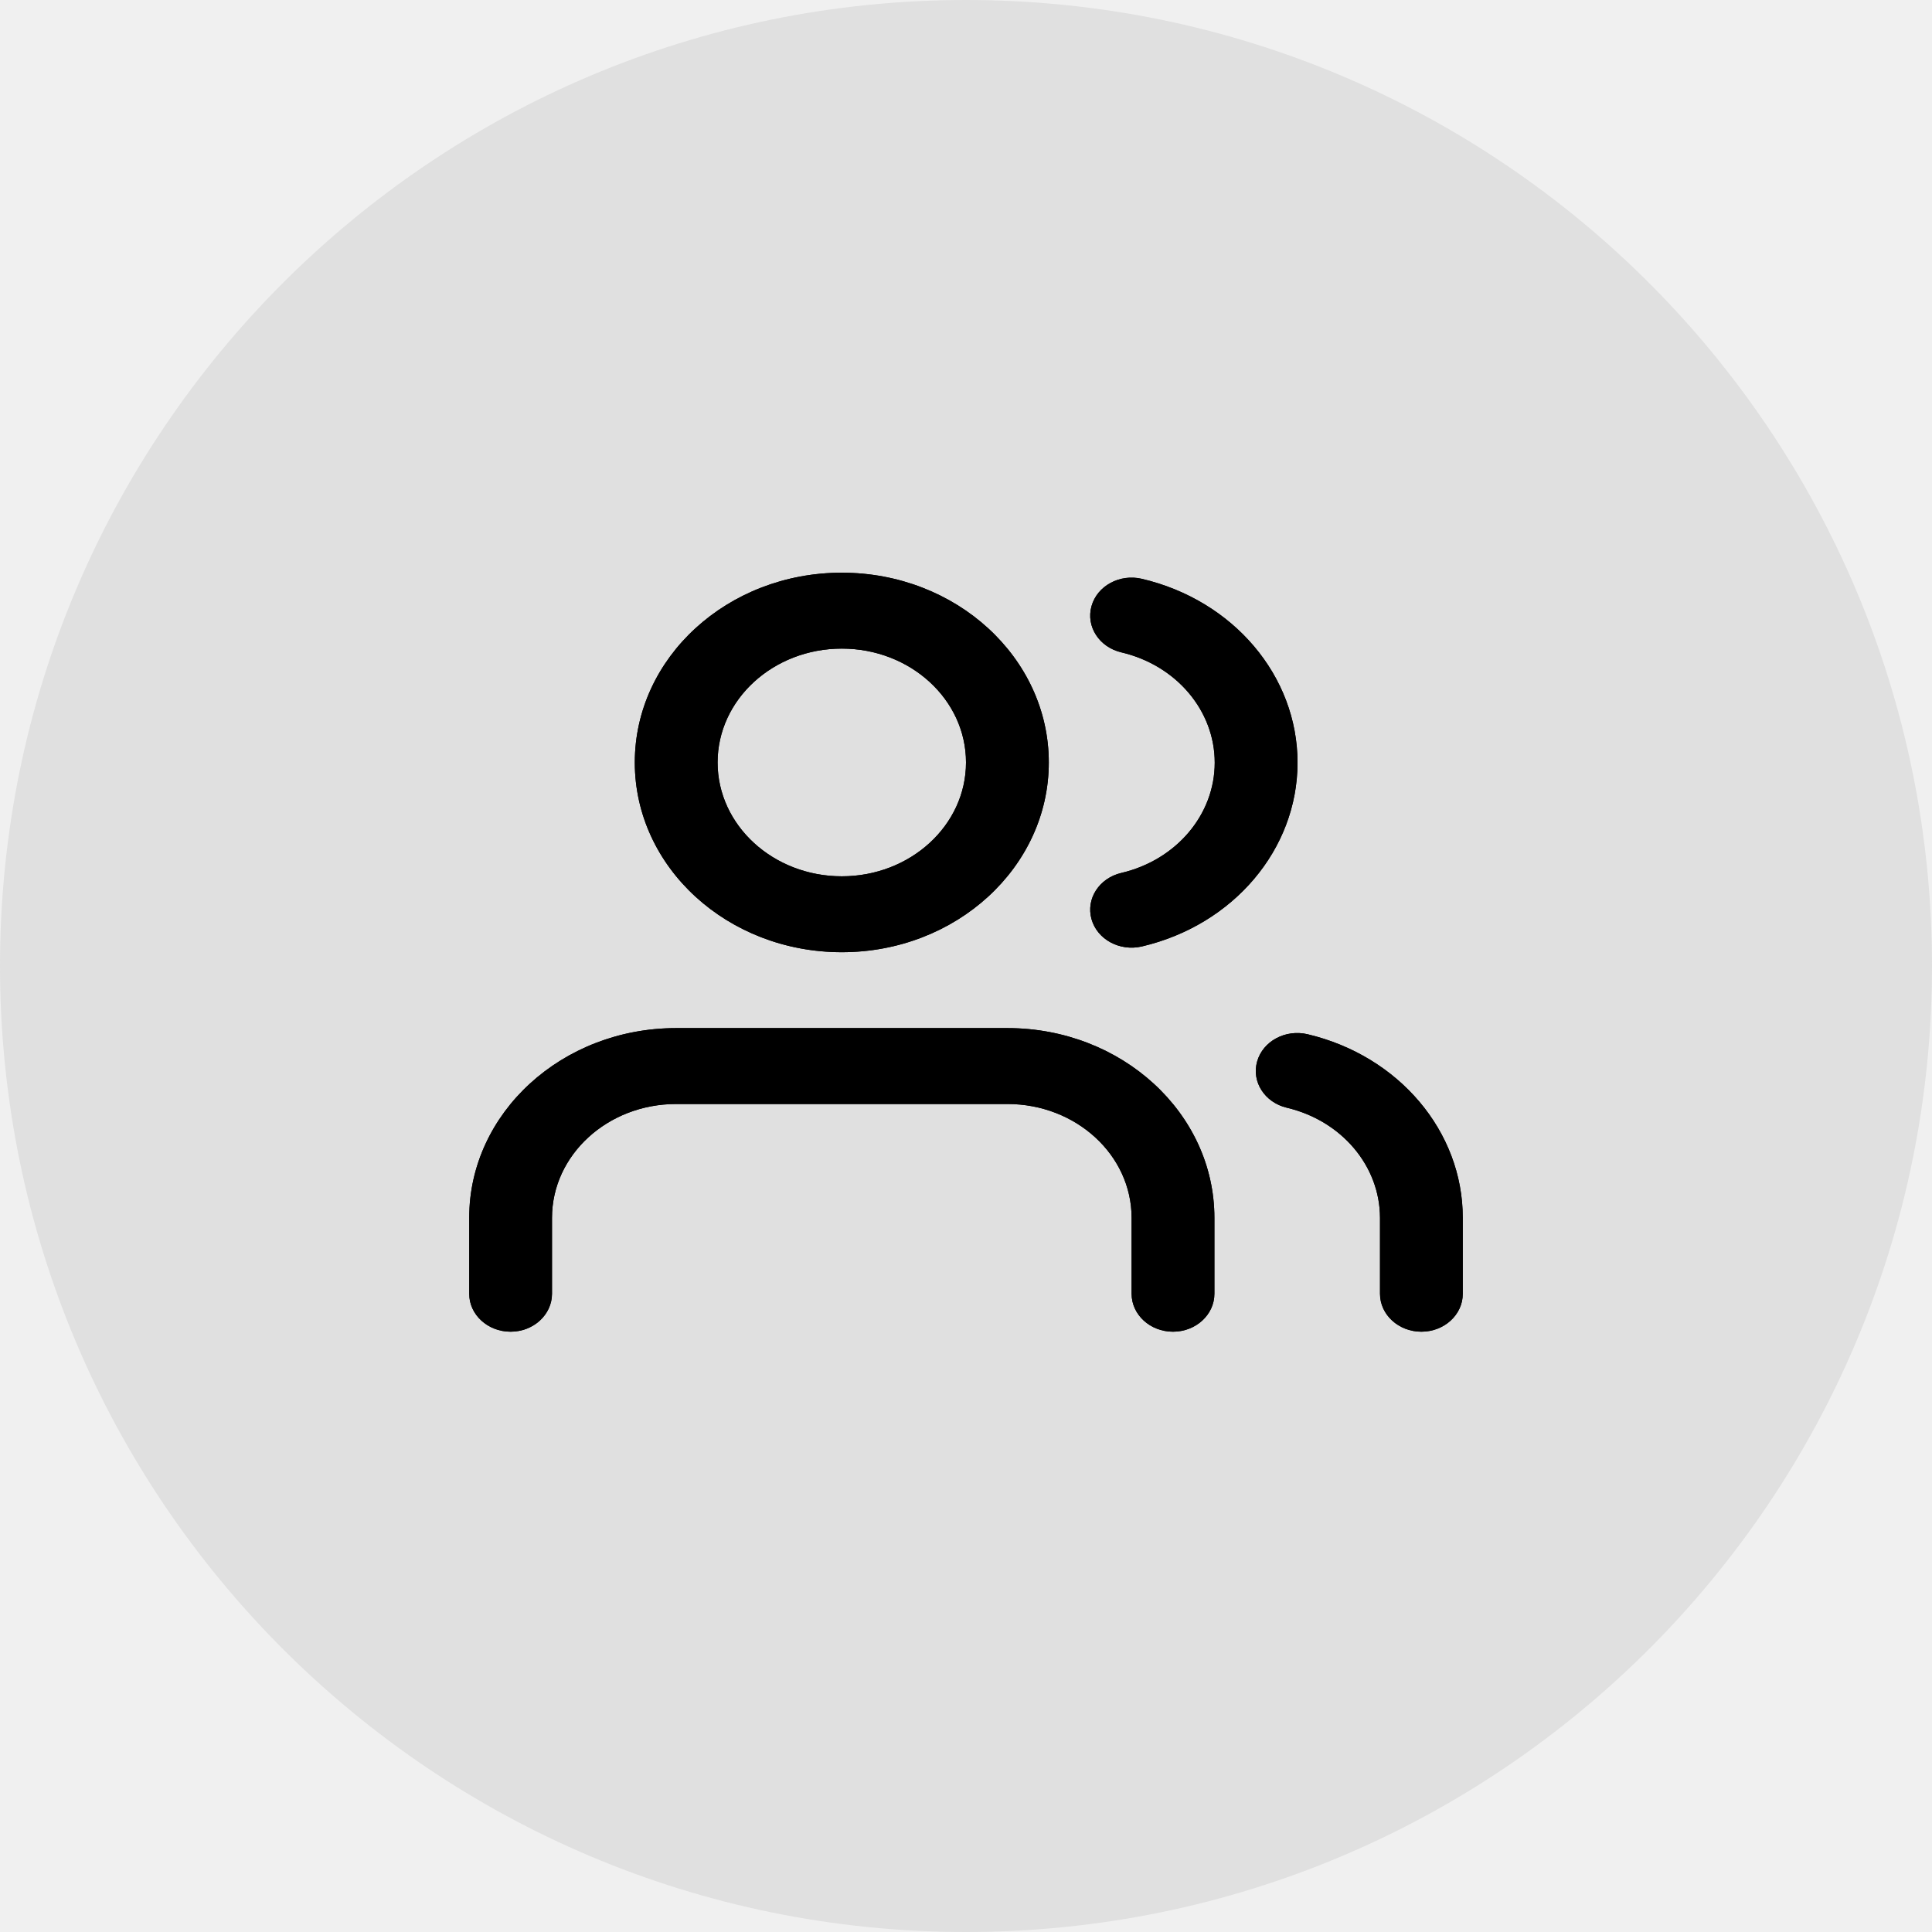
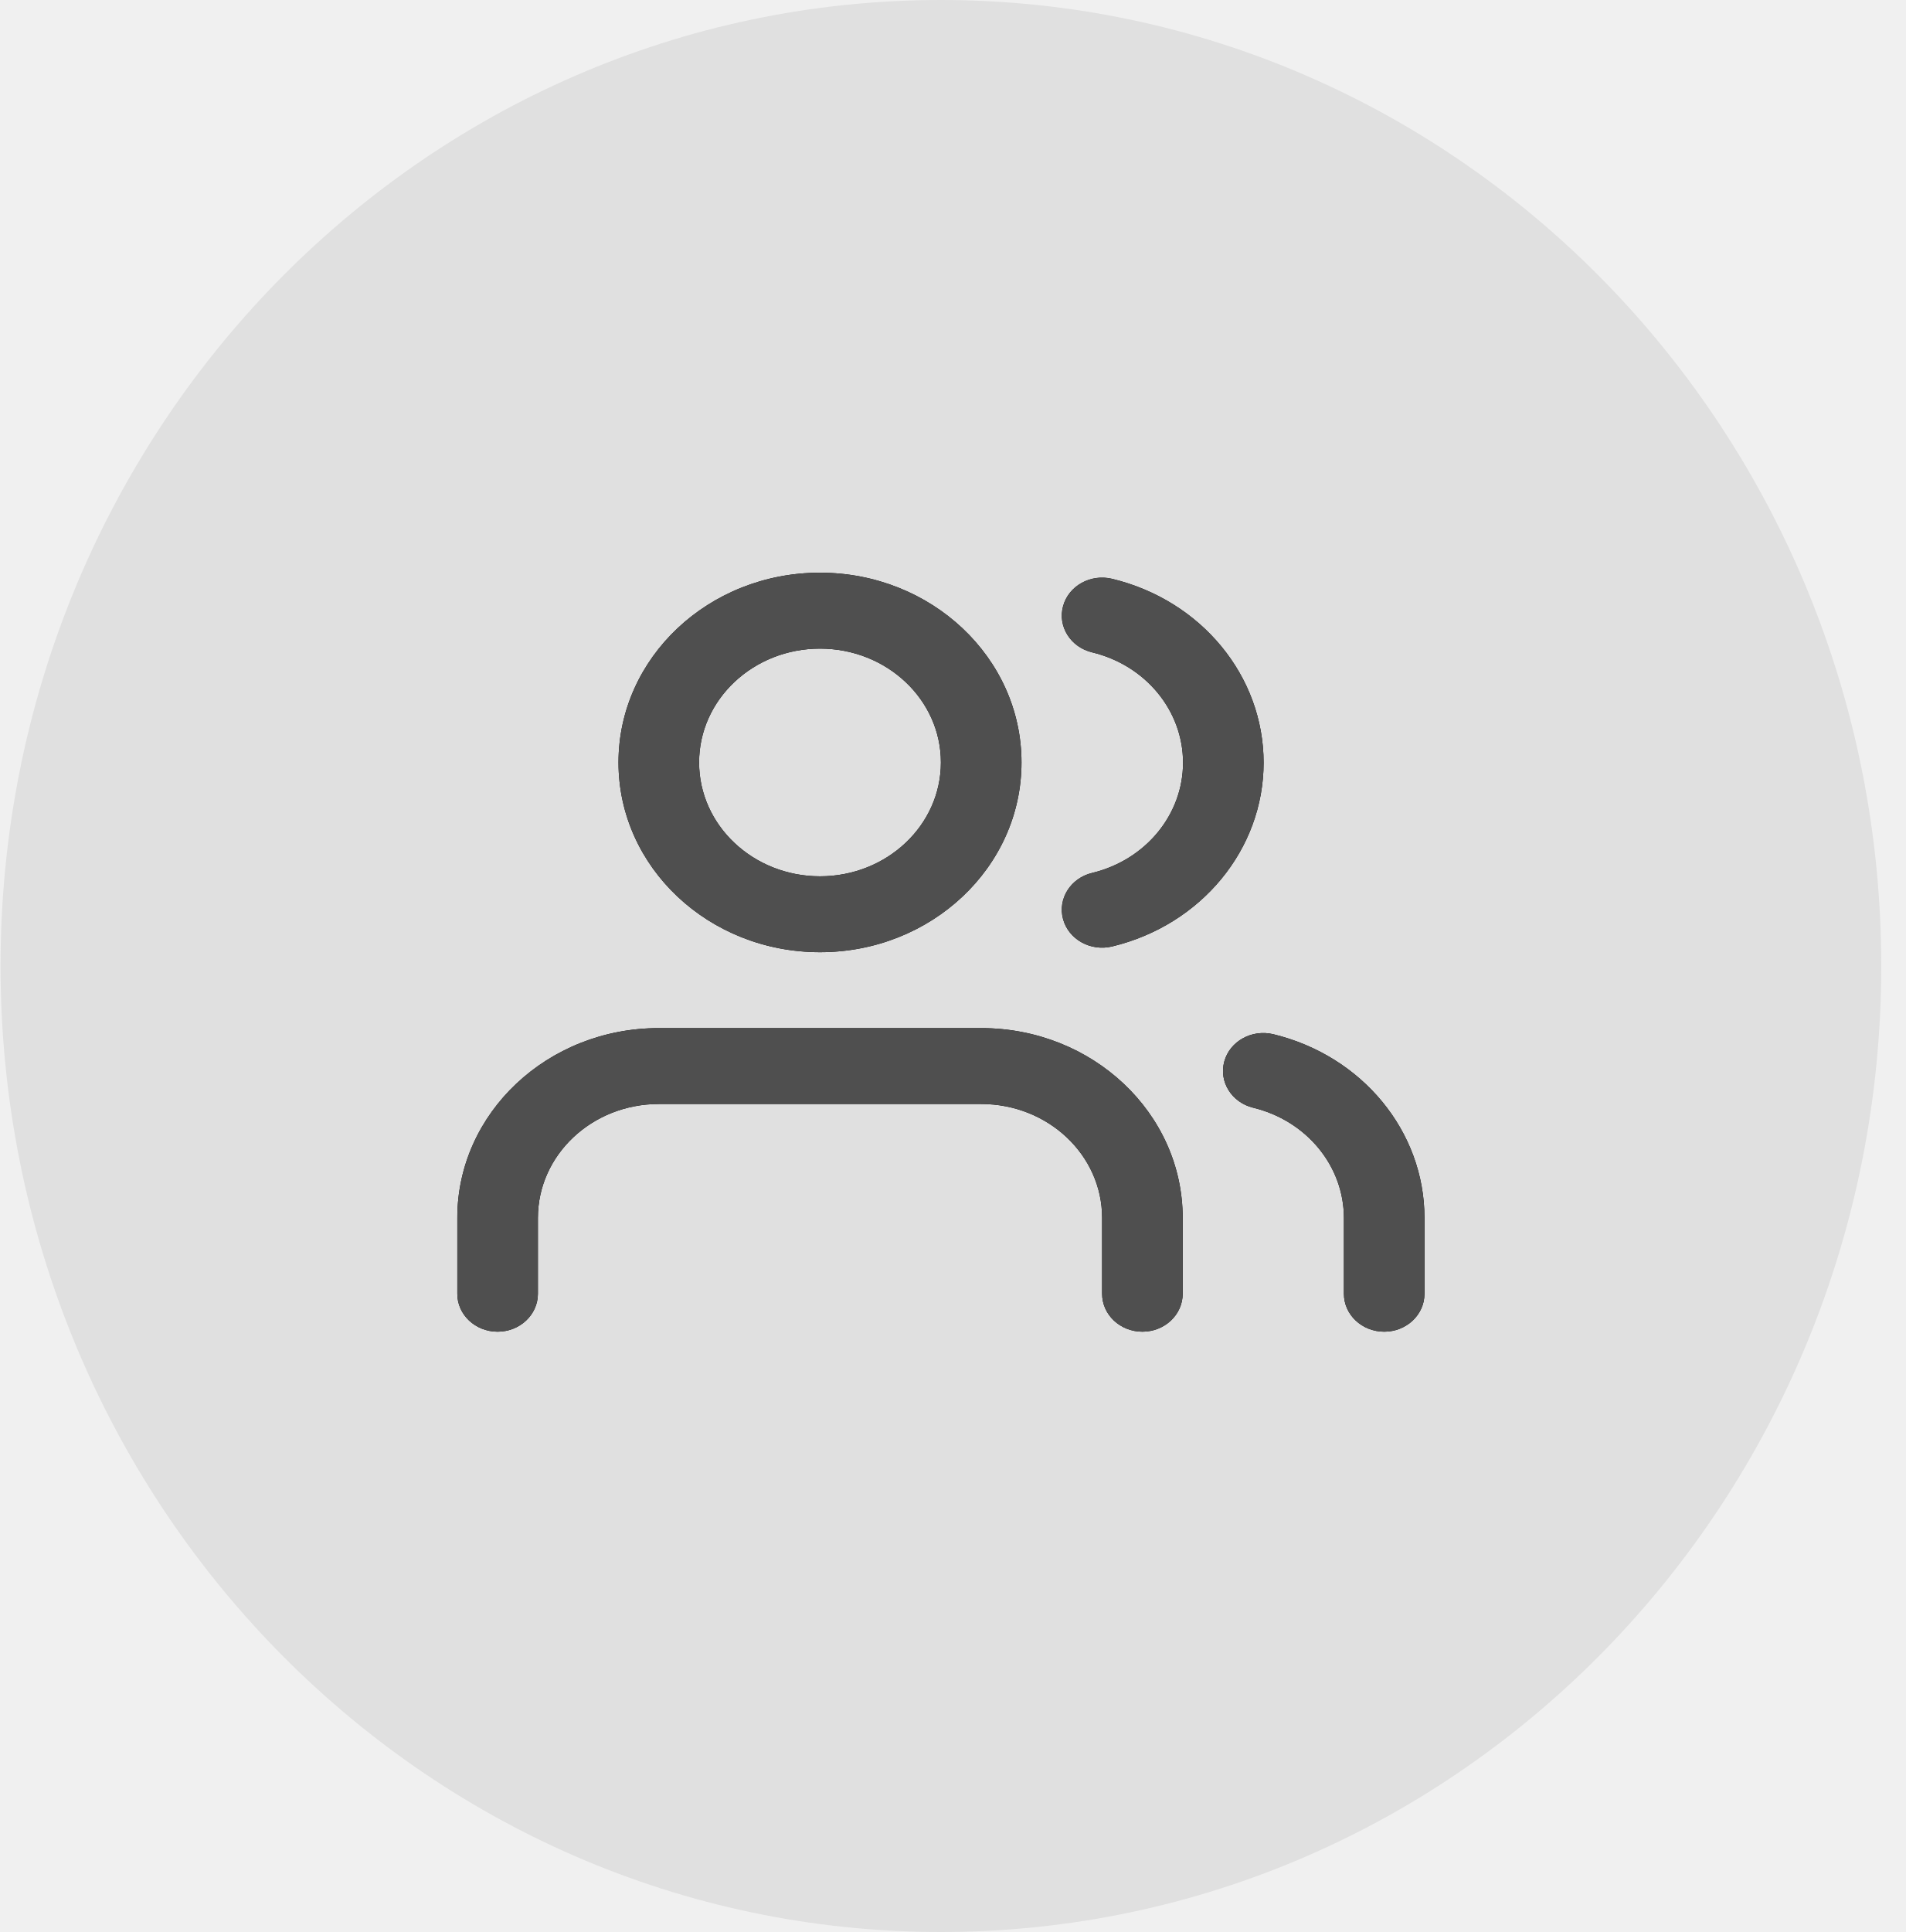
- <svg xmlns="http://www.w3.org/2000/svg" width="70" height="70" viewBox="0 0 70 70" fill="none">
-   <circle cx="35" cy="35" r="35" fill="#E0E0E0" />
-   <path fill-rule="evenodd" clip-rule="evenodd" d="M30.5 34.5C26.358 34.5 23 31.422 23 27.625C23 23.828 26.358 20.75 30.5 20.75C34.642 20.75 38 23.828 38 27.625C38 31.422 34.642 34.5 30.5 34.5ZM44 46.875V44.125C44 40.328 40.642 37.25 36.5 37.25H24.5C20.358 37.25 17 40.328 17 44.125V46.875C17 47.634 17.672 48.25 18.5 48.25C19.328 48.25 20 47.634 20 46.875V44.125C20 41.847 22.015 40 24.5 40H36.5C38.985 40 41 41.847 41 44.125V46.875C41 47.634 41.672 48.25 42.5 48.25C43.328 48.25 44 47.634 44 46.875ZM53 44.125V46.875C53 47.634 52.328 48.25 51.5 48.25C50.672 48.25 50 47.634 50 46.875V44.126C49.998 42.246 48.611 40.605 46.625 40.135C45.823 39.945 45.34 39.195 45.548 38.46C45.755 37.725 46.573 37.283 47.375 37.472C50.684 38.256 52.998 40.991 53 44.125ZM40.628 23.636C42.619 24.103 44.012 25.748 44.012 27.632C44.012 29.516 42.619 31.161 40.628 31.628C39.825 31.816 39.341 32.565 39.547 33.301C39.752 34.037 40.569 34.48 41.372 34.292C44.691 33.513 47.012 30.772 47.012 27.632C47.012 24.492 44.691 21.751 41.372 20.972C40.569 20.783 39.752 21.227 39.547 21.963C39.341 22.698 39.825 23.447 40.628 23.636ZM35 27.625C35 29.903 32.985 31.75 30.5 31.75C28.015 31.75 26 29.903 26 27.625C26 25.347 28.015 23.5 30.5 23.5C32.985 23.5 35 25.347 35 27.625Z" fill="black" />
-   <mask id="mask0" mask-type="alpha" maskUnits="userSpaceOnUse" x="17" y="20" width="36" height="29">
-     <path fill-rule="evenodd" clip-rule="evenodd" d="M30.5 34.5C26.358 34.5 23 31.422 23 27.625C23 23.828 26.358 20.75 30.5 20.75C34.642 20.75 38 23.828 38 27.625C38 31.422 34.642 34.5 30.5 34.5ZM44 46.875V44.125C44 40.328 40.642 37.25 36.5 37.25H24.5C20.358 37.25 17 40.328 17 44.125V46.875C17 47.634 17.672 48.25 18.5 48.25C19.328 48.25 20 47.634 20 46.875V44.125C20 41.847 22.015 40 24.5 40H36.5C38.985 40 41 41.847 41 44.125V46.875C41 47.634 41.672 48.25 42.5 48.25C43.328 48.25 44 47.634 44 46.875ZM53 44.125V46.875C53 47.634 52.328 48.25 51.5 48.25C50.672 48.25 50 47.634 50 46.875V44.126C49.998 42.246 48.611 40.605 46.625 40.135C45.823 39.945 45.34 39.195 45.548 38.46C45.755 37.725 46.573 37.283 47.375 37.472C50.684 38.256 52.998 40.991 53 44.125ZM40.628 23.636C42.619 24.103 44.012 25.748 44.012 27.632C44.012 29.516 42.619 31.161 40.628 31.628C39.825 31.816 39.341 32.565 39.547 33.301C39.752 34.037 40.569 34.48 41.372 34.292C44.691 33.513 47.012 30.772 47.012 27.632C47.012 24.492 44.691 21.751 41.372 20.972C40.569 20.783 39.752 21.227 39.547 21.963C39.341 22.698 39.825 23.447 40.628 23.636ZM35 27.625C35 29.903 32.985 31.75 30.5 31.75C28.015 31.75 26 29.903 26 27.625C26 25.347 28.015 23.5 30.5 23.5C32.985 23.5 35 25.347 35 27.625Z" fill="white" />
+ <svg xmlns="http://www.w3.org/2000/svg" width="74" height="75" viewBox="0 0 74 75" fill="none">
+   <ellipse cx="36.535" cy="37.5" rx="36.514" ry="37.5" fill="#E0E0E0" />
+   <path fill-rule="evenodd" clip-rule="evenodd" d="M31.84 36.964C27.519 36.964 24.016 33.666 24.016 29.598C24.016 25.53 27.519 22.232 31.84 22.232C36.162 22.232 39.665 25.53 39.665 29.598C39.665 33.666 36.162 36.964 31.84 36.964ZM45.924 50.223V47.277C45.924 43.209 42.421 39.911 38.1 39.911H25.581C21.26 39.911 17.757 43.209 17.757 47.277V50.223C17.757 51.037 18.457 51.696 19.322 51.696C20.186 51.696 20.887 51.037 20.887 50.223V47.277C20.887 44.836 22.988 42.857 25.581 42.857H38.1C40.693 42.857 42.795 44.836 42.795 47.277V50.223C42.795 51.037 43.495 51.696 44.359 51.696C45.224 51.696 45.924 51.037 45.924 50.223ZM55.313 47.277V50.223C55.313 51.037 54.613 51.696 53.749 51.696C52.884 51.696 52.184 51.037 52.184 50.223V47.278C52.182 45.264 50.734 43.505 48.663 43.002C47.826 42.798 47.323 41.995 47.539 41.207C47.755 40.419 48.608 39.946 49.445 40.149C52.898 40.988 55.311 43.919 55.313 47.277ZM42.406 25.324C44.484 25.825 45.937 27.587 45.937 29.606C45.937 31.624 44.484 33.386 42.406 33.887C41.569 34.089 41.064 34.892 41.279 35.68C41.493 36.468 42.346 36.943 43.183 36.742C46.645 35.907 49.066 32.97 49.066 29.606C49.066 26.241 46.645 23.304 43.183 22.47C42.346 22.268 41.493 22.743 41.279 23.532C41.064 24.32 41.569 25.122 42.406 25.324ZM36.535 29.598C36.535 32.039 34.433 34.018 31.84 34.018C29.248 34.018 27.146 32.039 27.146 29.598C27.146 27.157 29.248 25.179 31.84 25.179C34.433 25.179 36.535 27.157 36.535 29.598Z" fill="black" />
+   <mask id="mask0" mask-type="alpha" maskUnits="userSpaceOnUse" x="17" y="22" width="39" height="30">
+     <path fill-rule="evenodd" clip-rule="evenodd" d="M31.84 36.964C27.519 36.964 24.016 33.666 24.016 29.598C24.016 25.53 27.519 22.232 31.84 22.232C36.162 22.232 39.665 25.53 39.665 29.598C39.665 33.666 36.162 36.964 31.84 36.964ZM45.924 50.223V47.277C45.924 43.209 42.421 39.911 38.1 39.911H25.581C21.26 39.911 17.757 43.209 17.757 47.277V50.223C17.757 51.037 18.457 51.696 19.322 51.696C20.186 51.696 20.887 51.037 20.887 50.223V47.277C20.887 44.836 22.988 42.857 25.581 42.857H38.1C40.693 42.857 42.795 44.836 42.795 47.277V50.223C42.795 51.037 43.495 51.696 44.359 51.696C45.224 51.696 45.924 51.037 45.924 50.223ZM55.313 47.277V50.223C55.313 51.037 54.613 51.696 53.749 51.696C52.884 51.696 52.184 51.037 52.184 50.223V47.278C52.182 45.264 50.734 43.505 48.663 43.002C47.826 42.798 47.323 41.995 47.539 41.207C47.755 40.419 48.608 39.946 49.445 40.149C52.898 40.988 55.311 43.919 55.313 47.277ZM42.406 25.324C44.484 25.825 45.937 27.587 45.937 29.606C45.937 31.624 44.484 33.386 42.406 33.887C41.569 34.089 41.064 34.892 41.279 35.68C41.493 36.468 42.346 36.943 43.183 36.742C46.645 35.907 49.066 32.97 49.066 29.606C49.066 26.241 46.645 23.304 43.183 22.47C42.346 22.268 41.493 22.743 41.279 23.532C41.064 24.32 41.569 25.122 42.406 25.324ZM36.535 29.598C36.535 32.039 34.433 34.018 31.84 34.018C29.248 34.018 27.146 32.039 27.146 29.598C27.146 27.157 29.248 25.179 31.84 25.179C34.433 25.179 36.535 27.157 36.535 29.598Z" fill="white" />
  </mask>
  <g mask="url(#mask0)">
-     <rect x="17" y="18" width="36" height="33" fill="black" />
+     <rect x="17.757" y="19.286" width="37.557" height="35.357" fill="#4F4F4F" />
  </g>
</svg>
